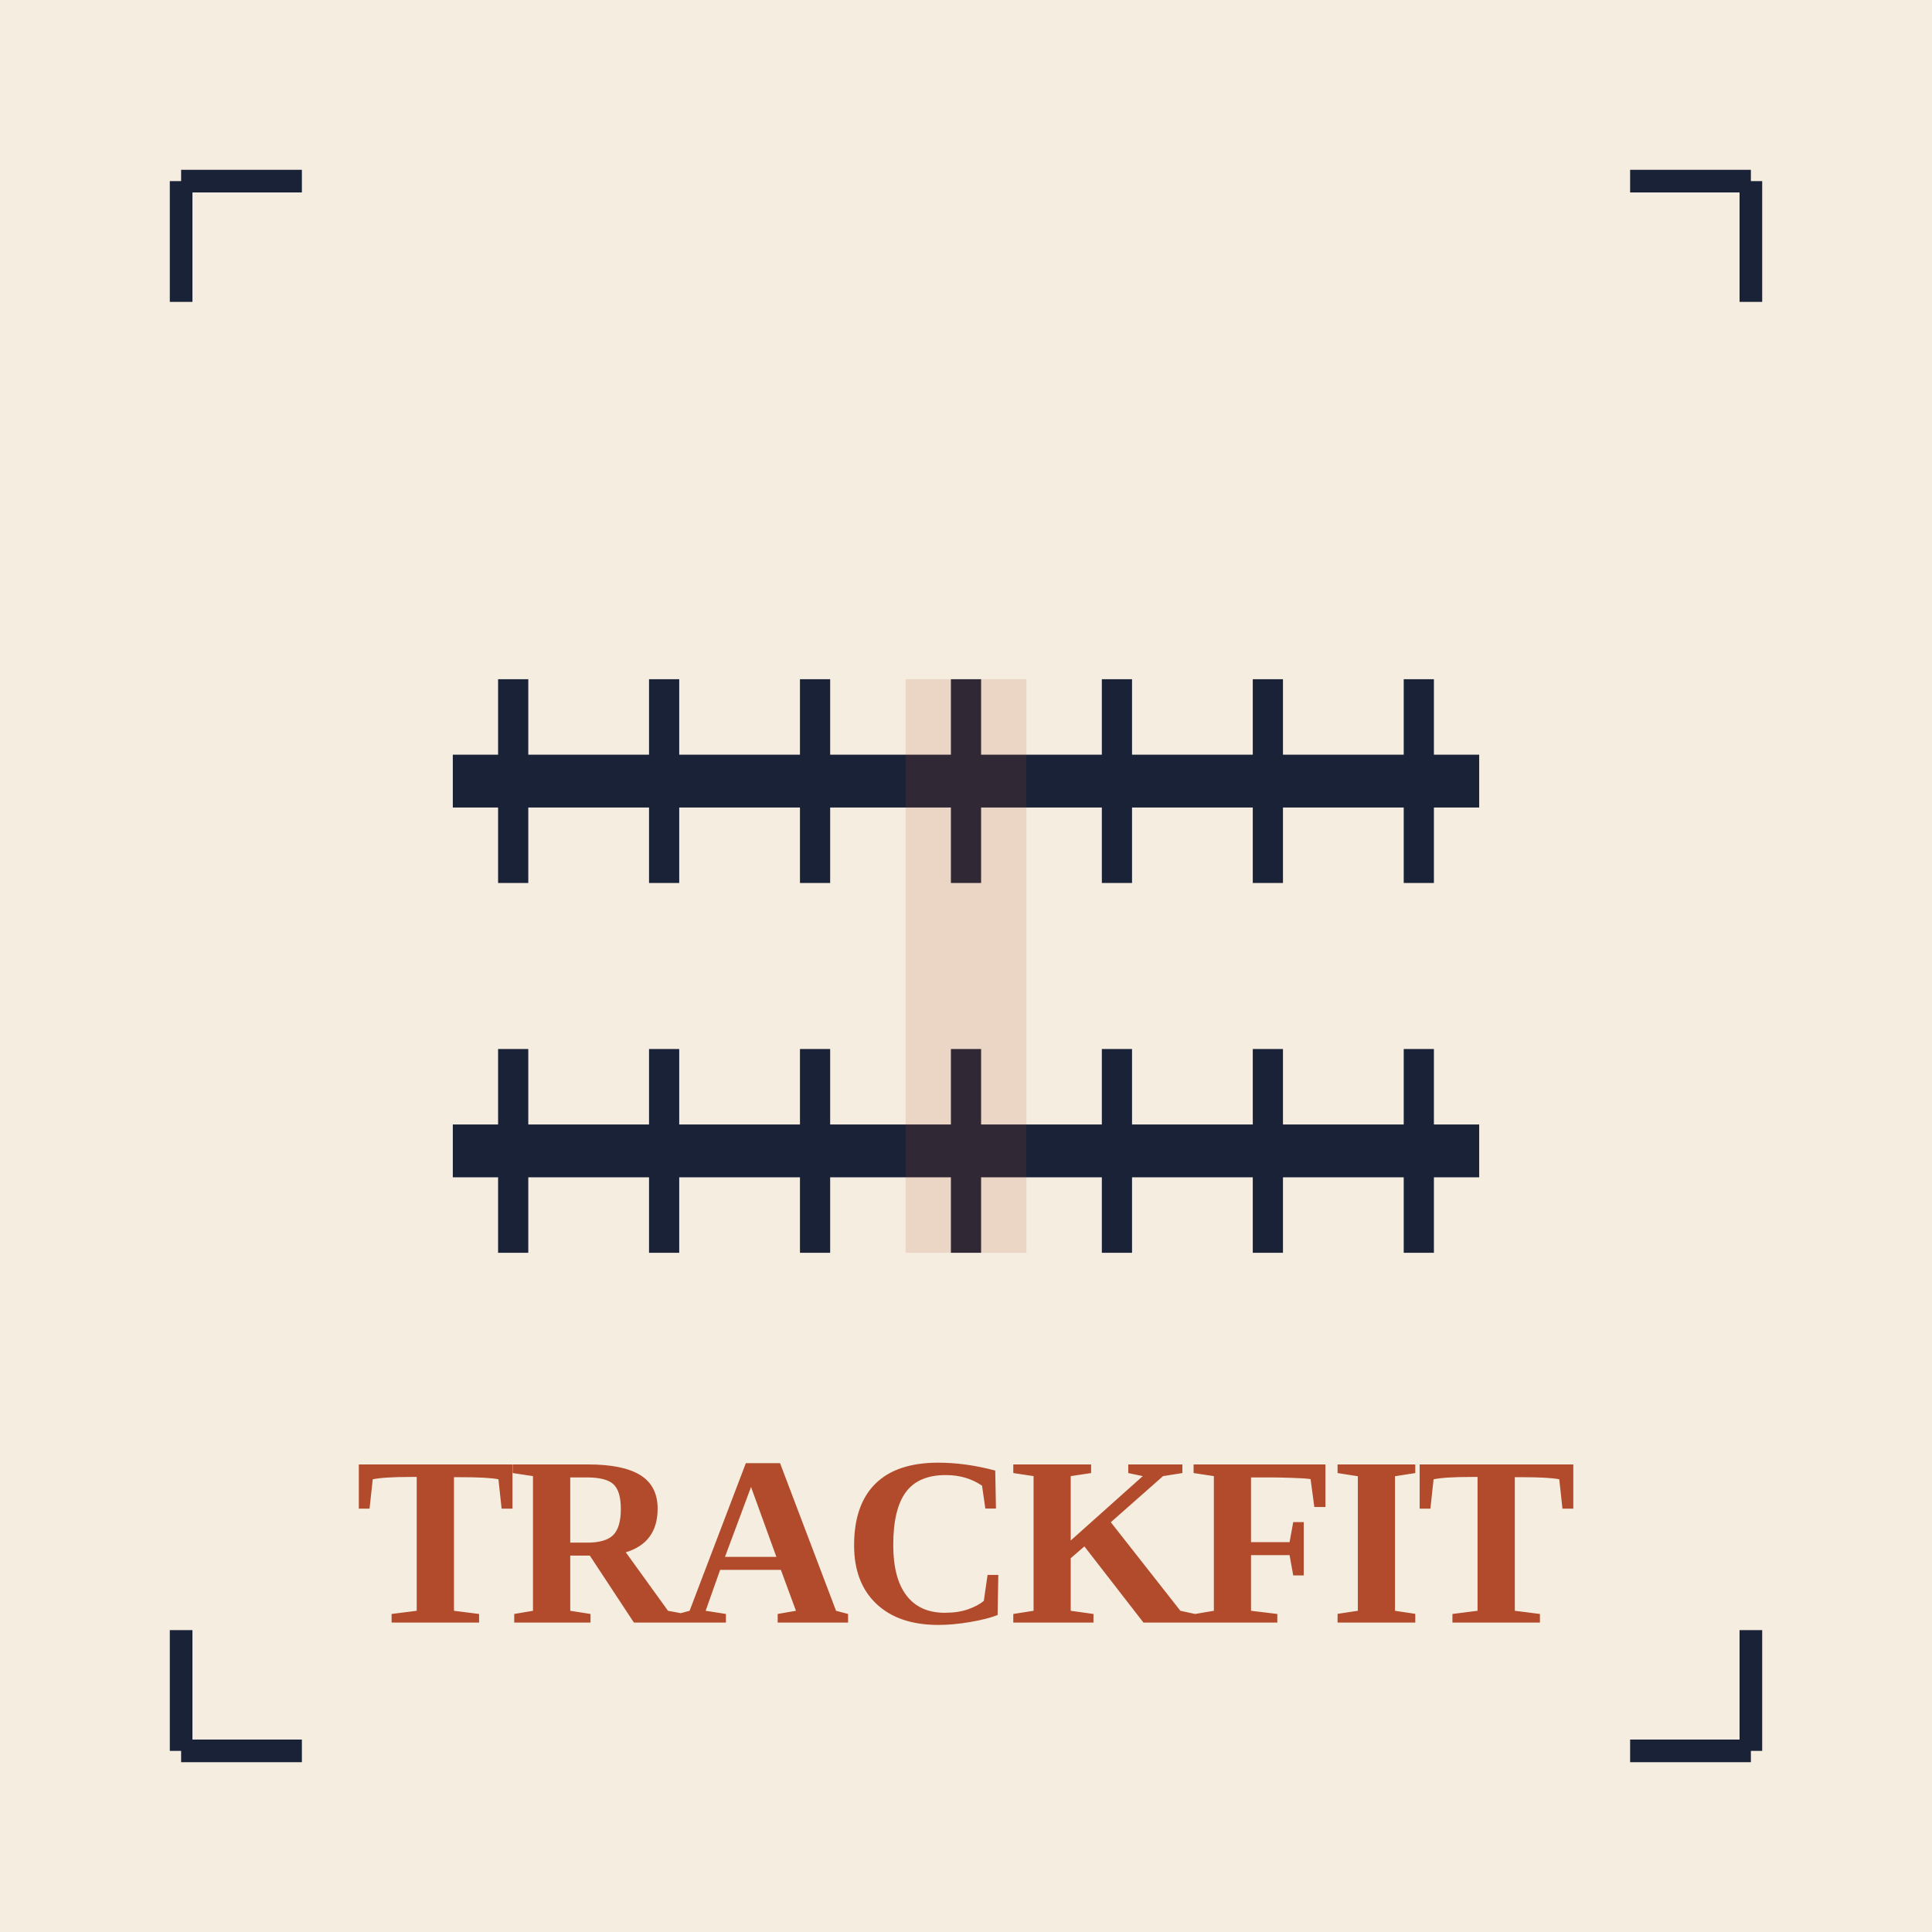
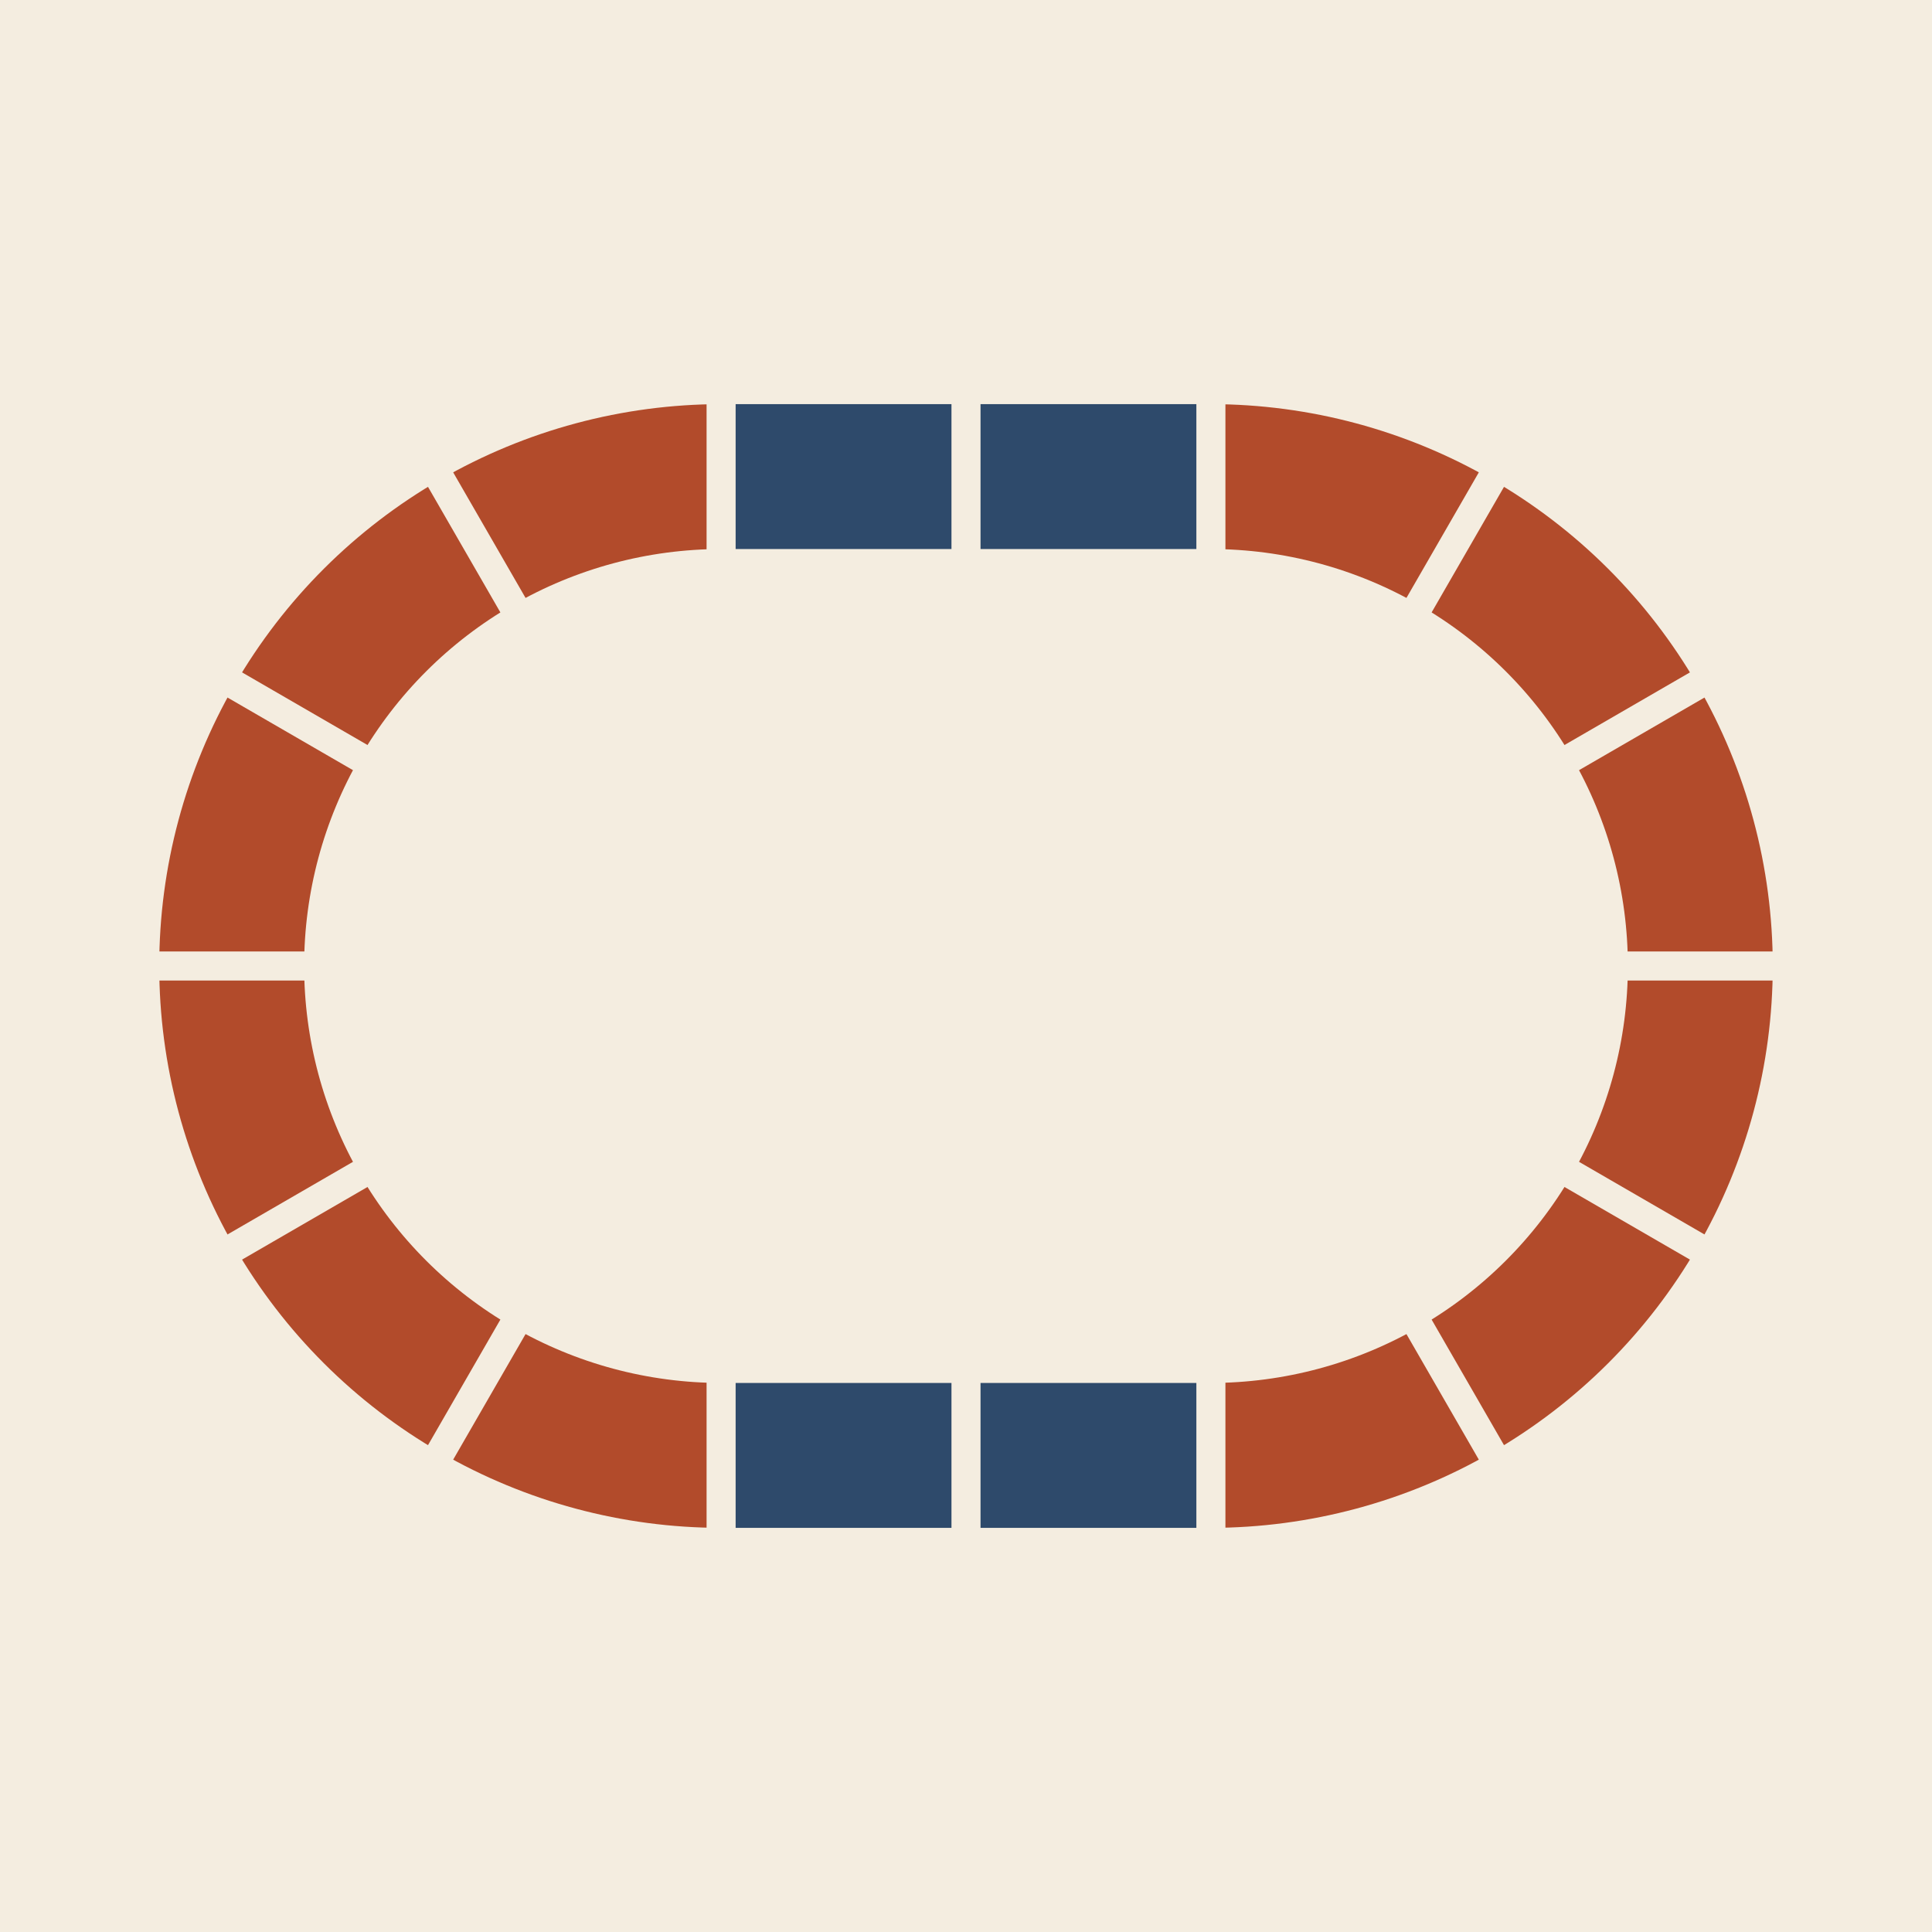
<svg xmlns="http://www.w3.org/2000/svg" viewBox="0 0 512 512">
  <rect width="512" height="512" fill="#f4ede0" />
-   <g stroke="#1a2238" stroke-width="6" fill="none">
-     <line x1="48" y1="48" x2="80" y2="48" />
-     <line x1="48" y1="48" x2="48" y2="80" />
-     <line x1="464" y1="48" x2="432" y2="48" />
-     <line x1="464" y1="48" x2="464" y2="80" />
-     <line x1="48" y1="464" x2="80" y2="464" />
-     <line x1="48" y1="464" x2="48" y2="432" />
-     <line x1="464" y1="464" x2="432" y2="464" />
-     <line x1="464" y1="464" x2="464" y2="432" />
-   </g>
-   <g fill="#1a2238">
-     <rect x="120" y="200" width="272" height="14" />
-     <rect x="120" y="298" width="272" height="14" />
-     <g>
-       <rect x="132" y="180" width="8" height="54" />
-       <rect x="172" y="180" width="8" height="54" />
-       <rect x="212" y="180" width="8" height="54" />
-       <rect x="252" y="180" width="8" height="54" />
-       <rect x="292" y="180" width="8" height="54" />
-       <rect x="332" y="180" width="8" height="54" />
-       <rect x="372" y="180" width="8" height="54" />
-     </g>
-     <g>
-       <rect x="132" y="278" width="8" height="54" />
-       <rect x="172" y="278" width="8" height="54" />
-       <rect x="212" y="278" width="8" height="54" />
-       <rect x="252" y="278" width="8" height="54" />
-       <rect x="292" y="278" width="8" height="54" />
-       <rect x="332" y="278" width="8" height="54" />
-       <rect x="372" y="278" width="8" height="54" />
-     </g>
-   </g>
-   <g fill="#b24b2b">
-     <rect x="240" y="180" width="32" height="152" opacity="0.15" />
-     <text x="256" y="430" text-anchor="middle" font-family="Georgia, 'Times New Roman', serif" font-weight="900" font-size="64" letter-spacing="-2">TRACKFIT</text>
-   </g>
+   <path d="M191.1 385.7 L256.0 385.7" stroke="#2e4a6b" stroke-width="38.4" fill="none" />
+   <path d="M256.0 385.7 L320.9 385.7" stroke="#2e4a6b" stroke-width="38.4" fill="none" />
+   <path d="M320.9 385.7 A129.7 129.7 0 0 0 385.7 368.3" stroke="#b24b2b" stroke-width="38.4" fill="none" />
+   <path d="M385.7 368.3 A129.7 129.7 0 0 0 433.2 320.9" stroke="#b24b2b" stroke-width="38.4" fill="none" />
+   <path d="M433.2 320.9 A129.7 129.7 0 0 0 450.6 256.0" stroke="#b24b2b" stroke-width="38.4" fill="none" />
+   <path d="M450.6 256.0 A129.7 129.7 0 0 0 433.2 191.1" stroke="#b24b2b" stroke-width="38.4" fill="none" />
+   <path d="M433.2 191.1 A129.7 129.7 0 0 0 385.7 143.7" stroke="#b24b2b" stroke-width="38.4" fill="none" />
+   <path d="M385.7 143.7 A129.7 129.7 0 0 0 320.9 126.3" stroke="#b24b2b" stroke-width="38.4" fill="none" />
+   <path d="M320.9 126.3 L256.0 126.3" stroke="#2e4a6b" stroke-width="38.4" fill="none" />
+   <path d="M256.0 126.3 L191.1 126.3" stroke="#2e4a6b" stroke-width="38.4" fill="none" />
+   <path d="M191.1 126.3 A129.7 129.7 0 0 0 126.3 143.7" stroke="#b24b2b" stroke-width="38.4" fill="none" />
+   <path d="M126.3 143.7 A129.7 129.7 0 0 0 78.8 191.1" stroke="#b24b2b" stroke-width="38.4" fill="none" />
+   <path d="M78.8 191.1 A129.7 129.7 0 0 0 61.4 256.0" stroke="#b24b2b" stroke-width="38.4" fill="none" />
+   <path d="M61.4 256.0 A129.7 129.7 0 0 0 78.8 320.9" stroke="#b24b2b" stroke-width="38.4" fill="none" />
+   <path d="M78.8 320.9 A129.7 129.7 0 0 0 126.3 368.3" stroke="#b24b2b" stroke-width="38.4" fill="none" />
+   <path d="M126.3 368.3 A129.7 129.7 0 0 0 191.1 385.7" stroke="#b24b2b" stroke-width="38.4" fill="none" />
+   <path d="M191.1 362.7 L191.1 408.7" stroke="#f4ede0" stroke-width="7.7" />
+   <path d="M256.0 362.7 L256.0 408.7" stroke="#f4ede0" stroke-width="7.7" />
+   <path d="M320.9 362.7 L320.9 408.7" stroke="#f4ede0" stroke-width="7.7" />
+   <path d="M374.2 348.4 L397.2 388.3" stroke="#f4ede0" stroke-width="7.7" />
+   <path d="M413.2 309.3 L453.1 332.4" stroke="#f4ede0" stroke-width="7.7" />
+   <path d="M427.5 256.0 L473.6 256.0" stroke="#f4ede0" stroke-width="7.7" />
+   <path d="M413.2 202.7 L453.1 179.6" stroke="#f4ede0" stroke-width="7.7" />
+   <path d="M374.2 163.6 L397.2 123.7" stroke="#f4ede0" stroke-width="7.7" />
+   <path d="M320.9 149.3 L320.9 103.3" stroke="#f4ede0" stroke-width="7.7" />
+   <path d="M256.0 149.3 L256.0 103.3" stroke="#f4ede0" stroke-width="7.7" />
+   <path d="M191.1 149.3 L191.1 103.3" stroke="#f4ede0" stroke-width="7.7" />
+   <path d="M137.8 163.6 L114.8 123.7" stroke="#f4ede0" stroke-width="7.7" />
+   <path d="M98.8 202.7 L58.9 179.6" stroke="#f4ede0" stroke-width="7.7" />
+   <path d="M84.5 256.0 L38.4 256.0" stroke="#f4ede0" stroke-width="7.7" />
+   <path d="M98.8 309.3 L58.9 332.4" stroke="#f4ede0" stroke-width="7.7" />
+   <path d="M137.8 348.4 L114.8 388.3" stroke="#f4ede0" stroke-width="7.7" />
</svg>
